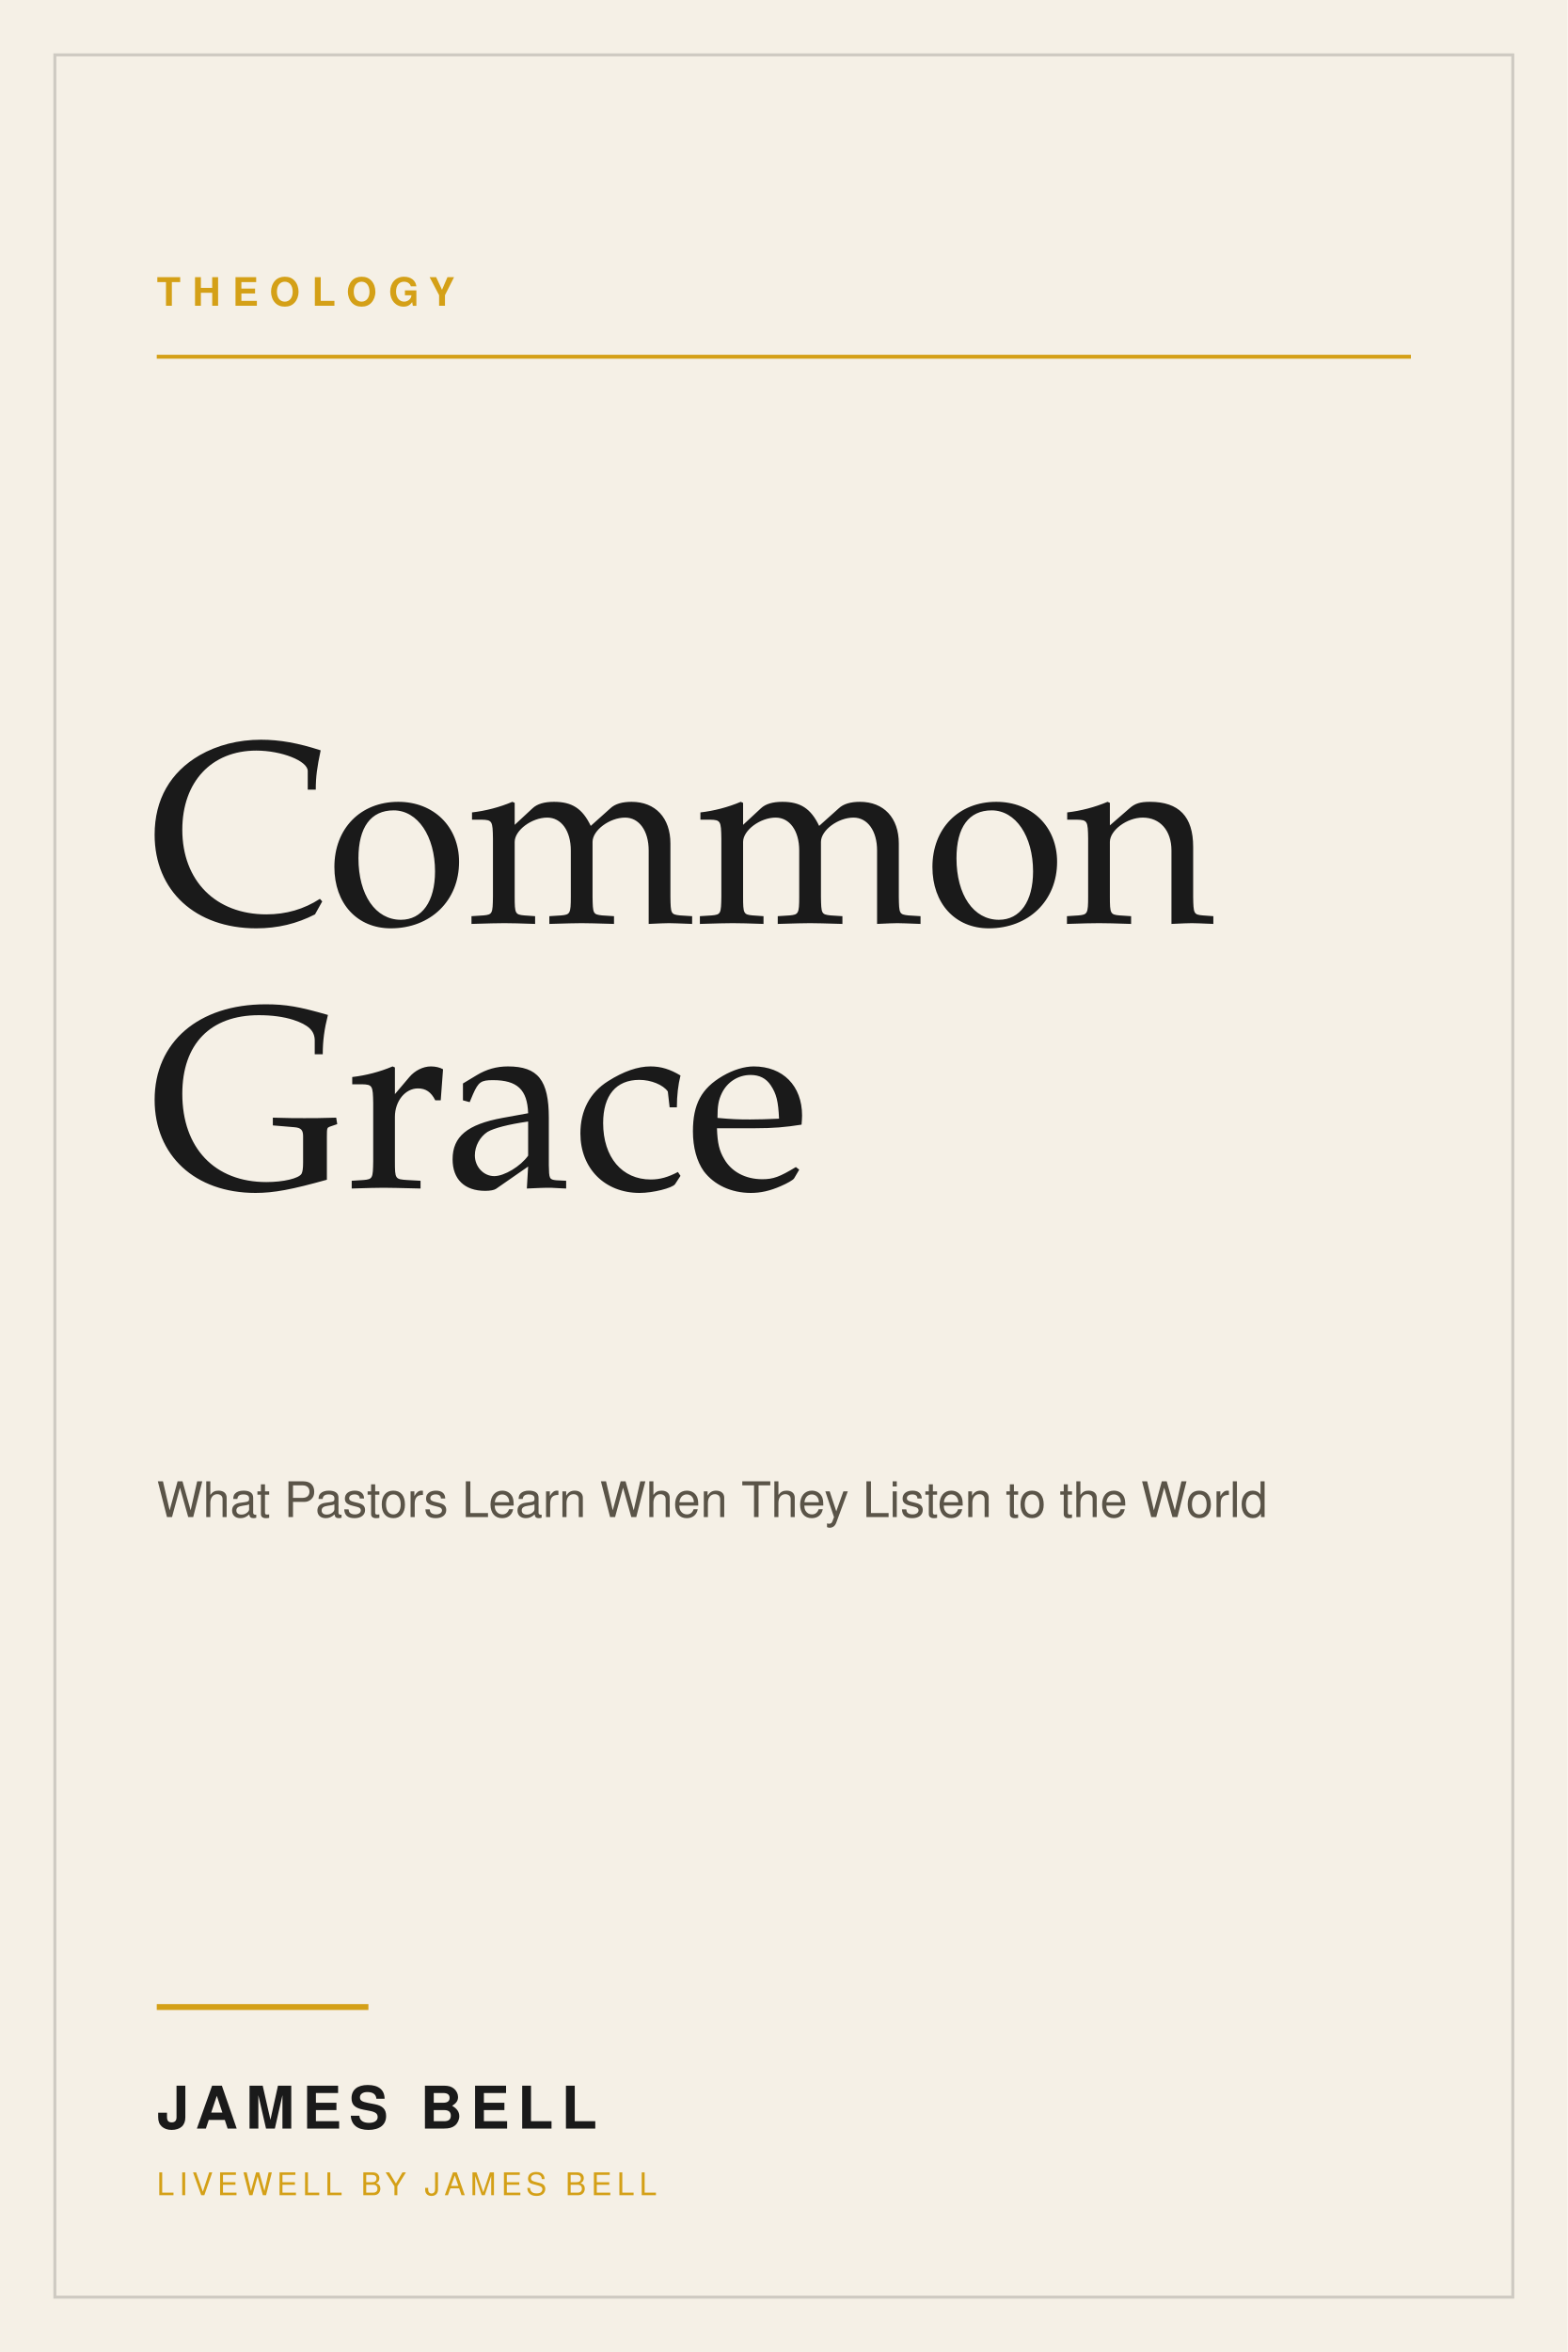
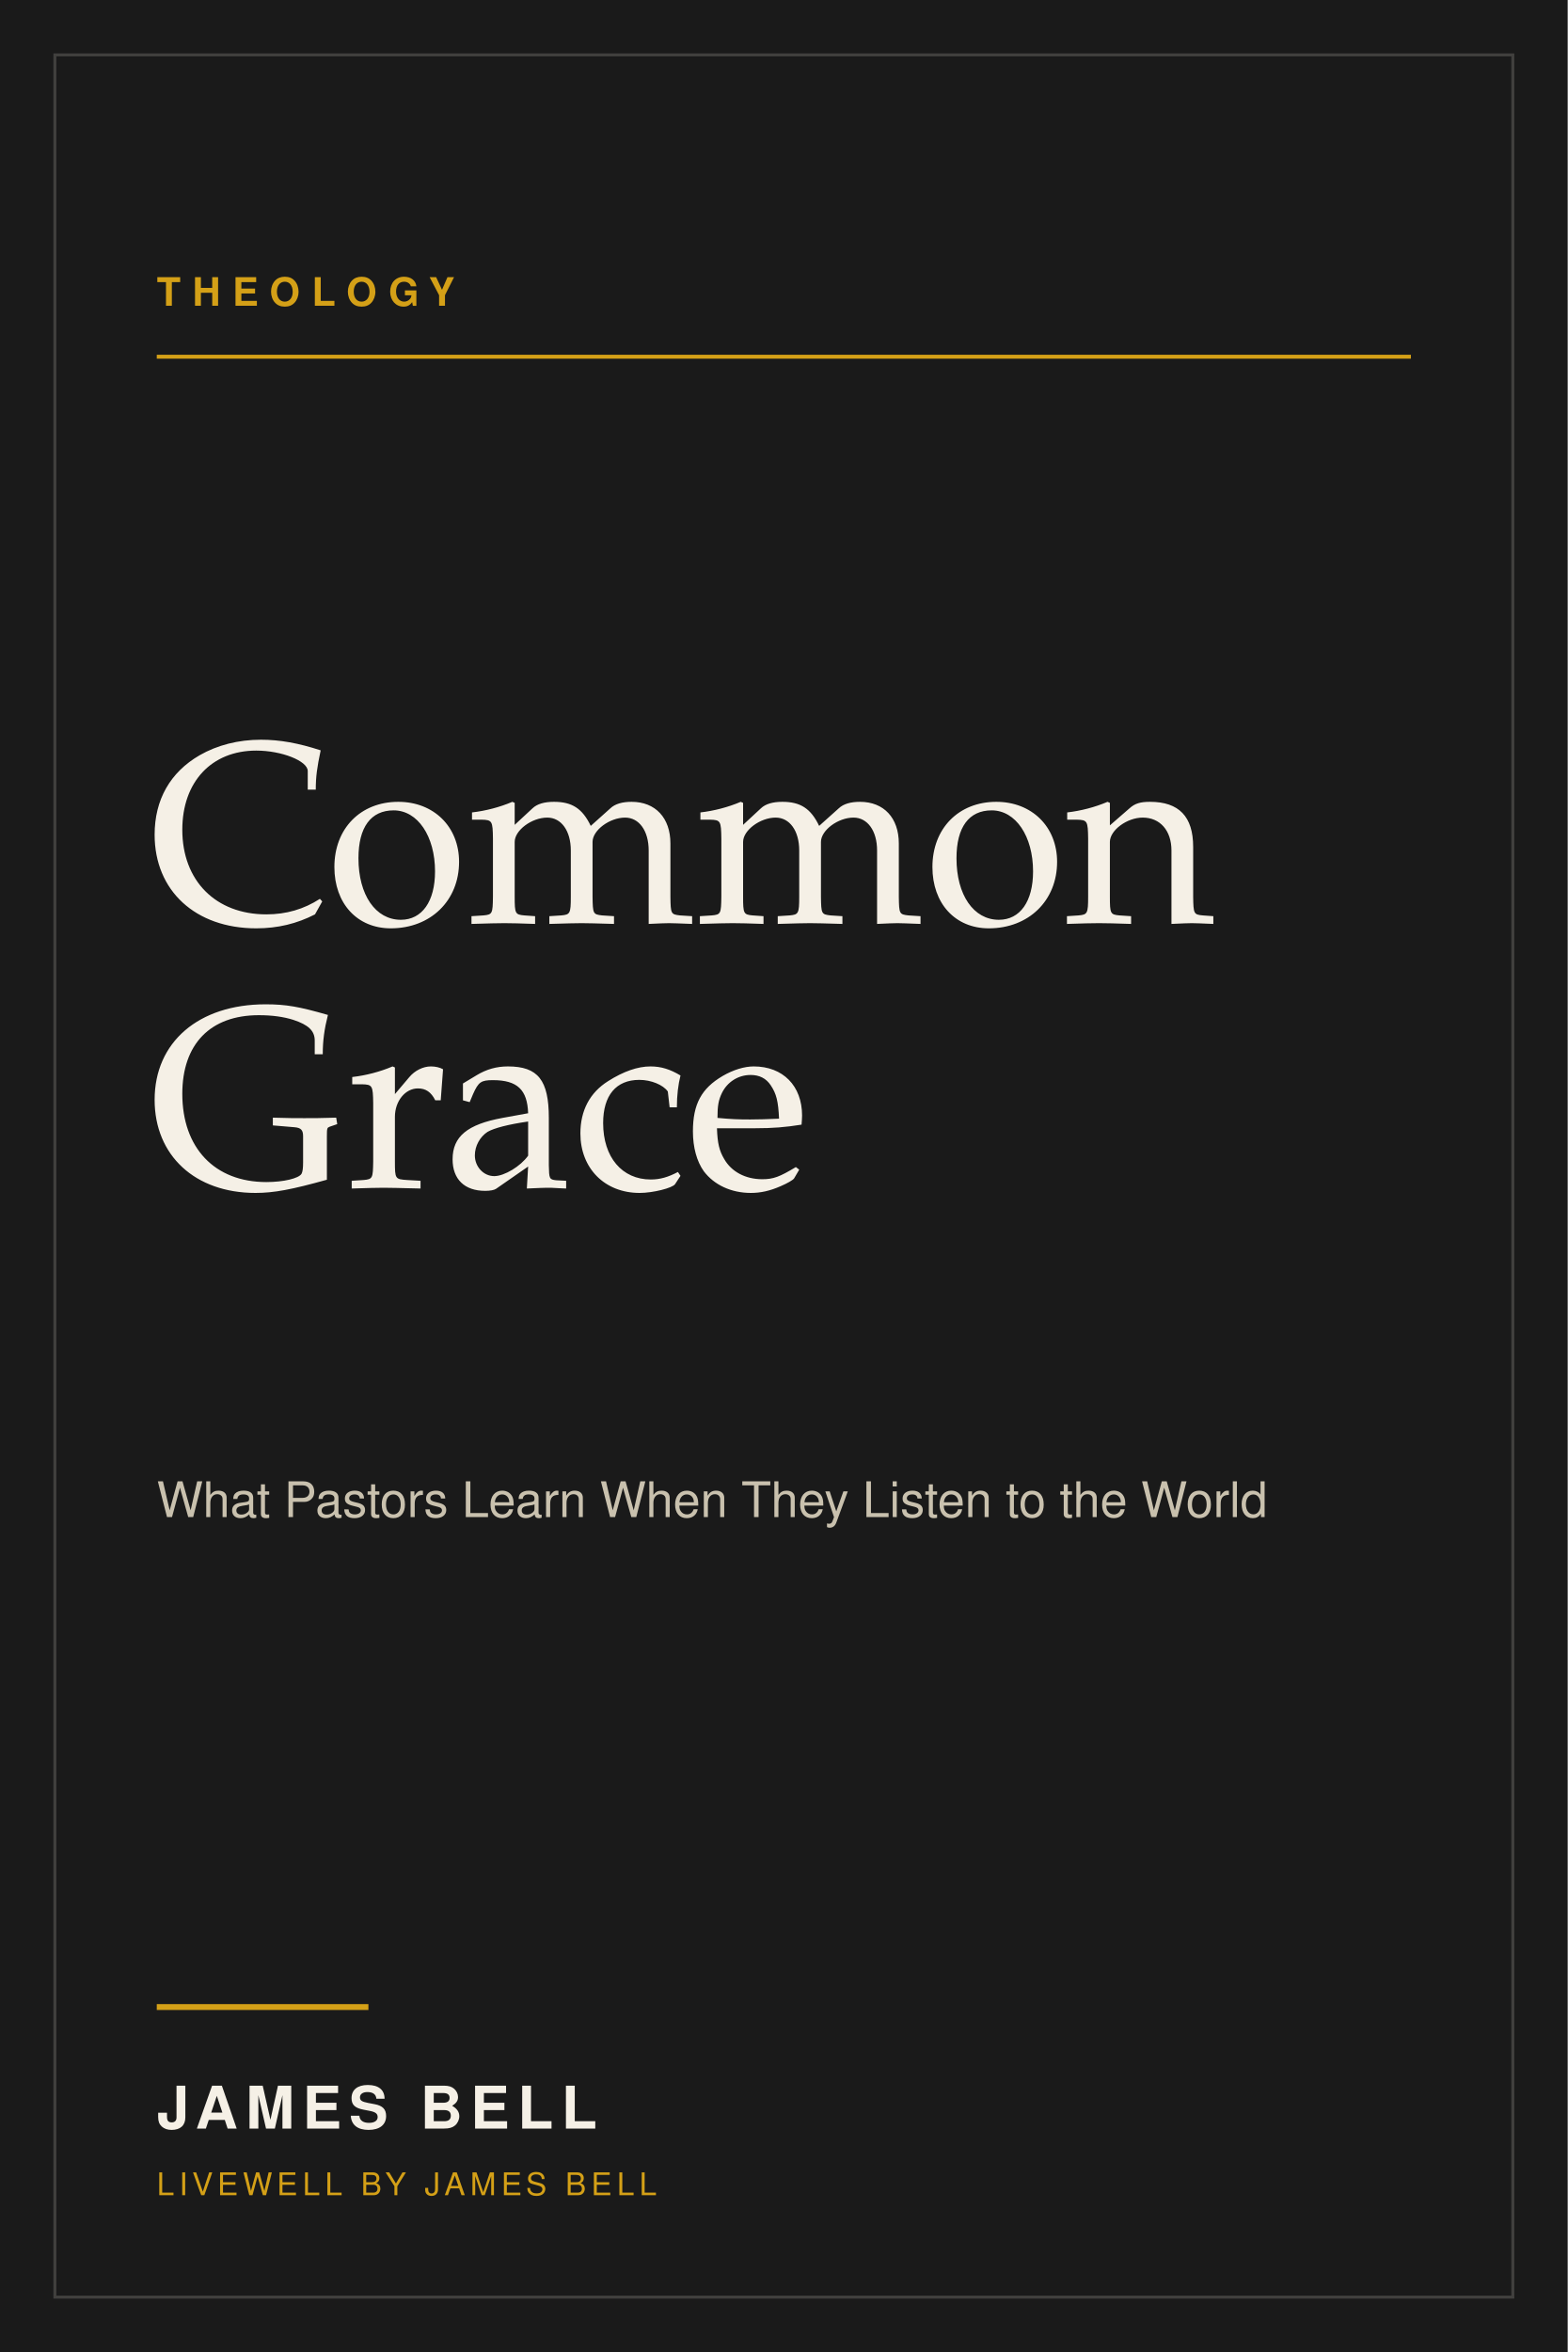
<svg xmlns="http://www.w3.org/2000/svg" width="800" height="1200" viewBox="0 0 800 1200" role="img" aria-label="Common Grace by James Bell">
-   <rect width="800" height="1200" fill="#F5F0E6" />
-   <rect x="28" y="28" width="744" height="1144" fill="none" stroke="#1A1A1A" stroke-width="1.5" opacity="0.18" />
+   <rect width="800" height="1200" fill="#1A1A1A" />
+   <rect x="28" y="28" width="744" height="1144" fill="none" stroke="#F5F0E6" stroke-width="1.5" opacity="0.18" />
  <text x="80" y="156" font-family="Helvetica, Arial, sans-serif" font-size="20" letter-spacing="6" font-weight="700" fill="#D4A017">THEOLOGY</text>
  <line x1="80" y1="182" x2="720" y2="182" stroke="#D4A017" stroke-width="2" />
-   <text x="76" y="471" font-family="Palatino, 'Palatino Linotype', Georgia, serif" font-size="132" font-weight="400" fill="#1A1A1A">Common</text>
-   <text x="76" y="606" font-family="Palatino, 'Palatino Linotype', Georgia, serif" font-size="132" font-weight="400" fill="#1A1A1A">Grace</text>
-   <text x="80" y="774" font-family="Helvetica, Arial, sans-serif" font-size="25" fill="#5A5448">What Pastors Learn When They Listen to the World</text>
+   <text x="76" y="471" font-family="Palatino, 'Palatino Linotype', Georgia, serif" font-size="132" font-weight="400" fill="#F5F0E6">Common</text>
+   <text x="76" y="606" font-family="Palatino, 'Palatino Linotype', Georgia, serif" font-size="132" font-weight="400" fill="#F5F0E6">Grace</text>
+   <text x="80" y="774" font-family="Helvetica, Arial, sans-serif" font-size="25" fill="#C9C1AE">What Pastors Learn When They Listen to the World</text>
  <line x1="80" y1="1024" x2="188" y2="1024" stroke="#D4A017" stroke-width="3" />
-   <text x="80" y="1086" font-family="Helvetica, Arial, sans-serif" font-size="30" letter-spacing="4" font-weight="700" fill="#1A1A1A">JAMES BELL</text>
+   <text x="80" y="1086" font-family="Helvetica, Arial, sans-serif" font-size="30" letter-spacing="4" font-weight="700" fill="#F5F0E6">JAMES BELL</text>
  <text x="80" y="1120" font-family="Helvetica, Arial, sans-serif" font-size="16" letter-spacing="2.5" fill="#D4A017">LIVEWELL BY JAMES BELL</text>
</svg>
